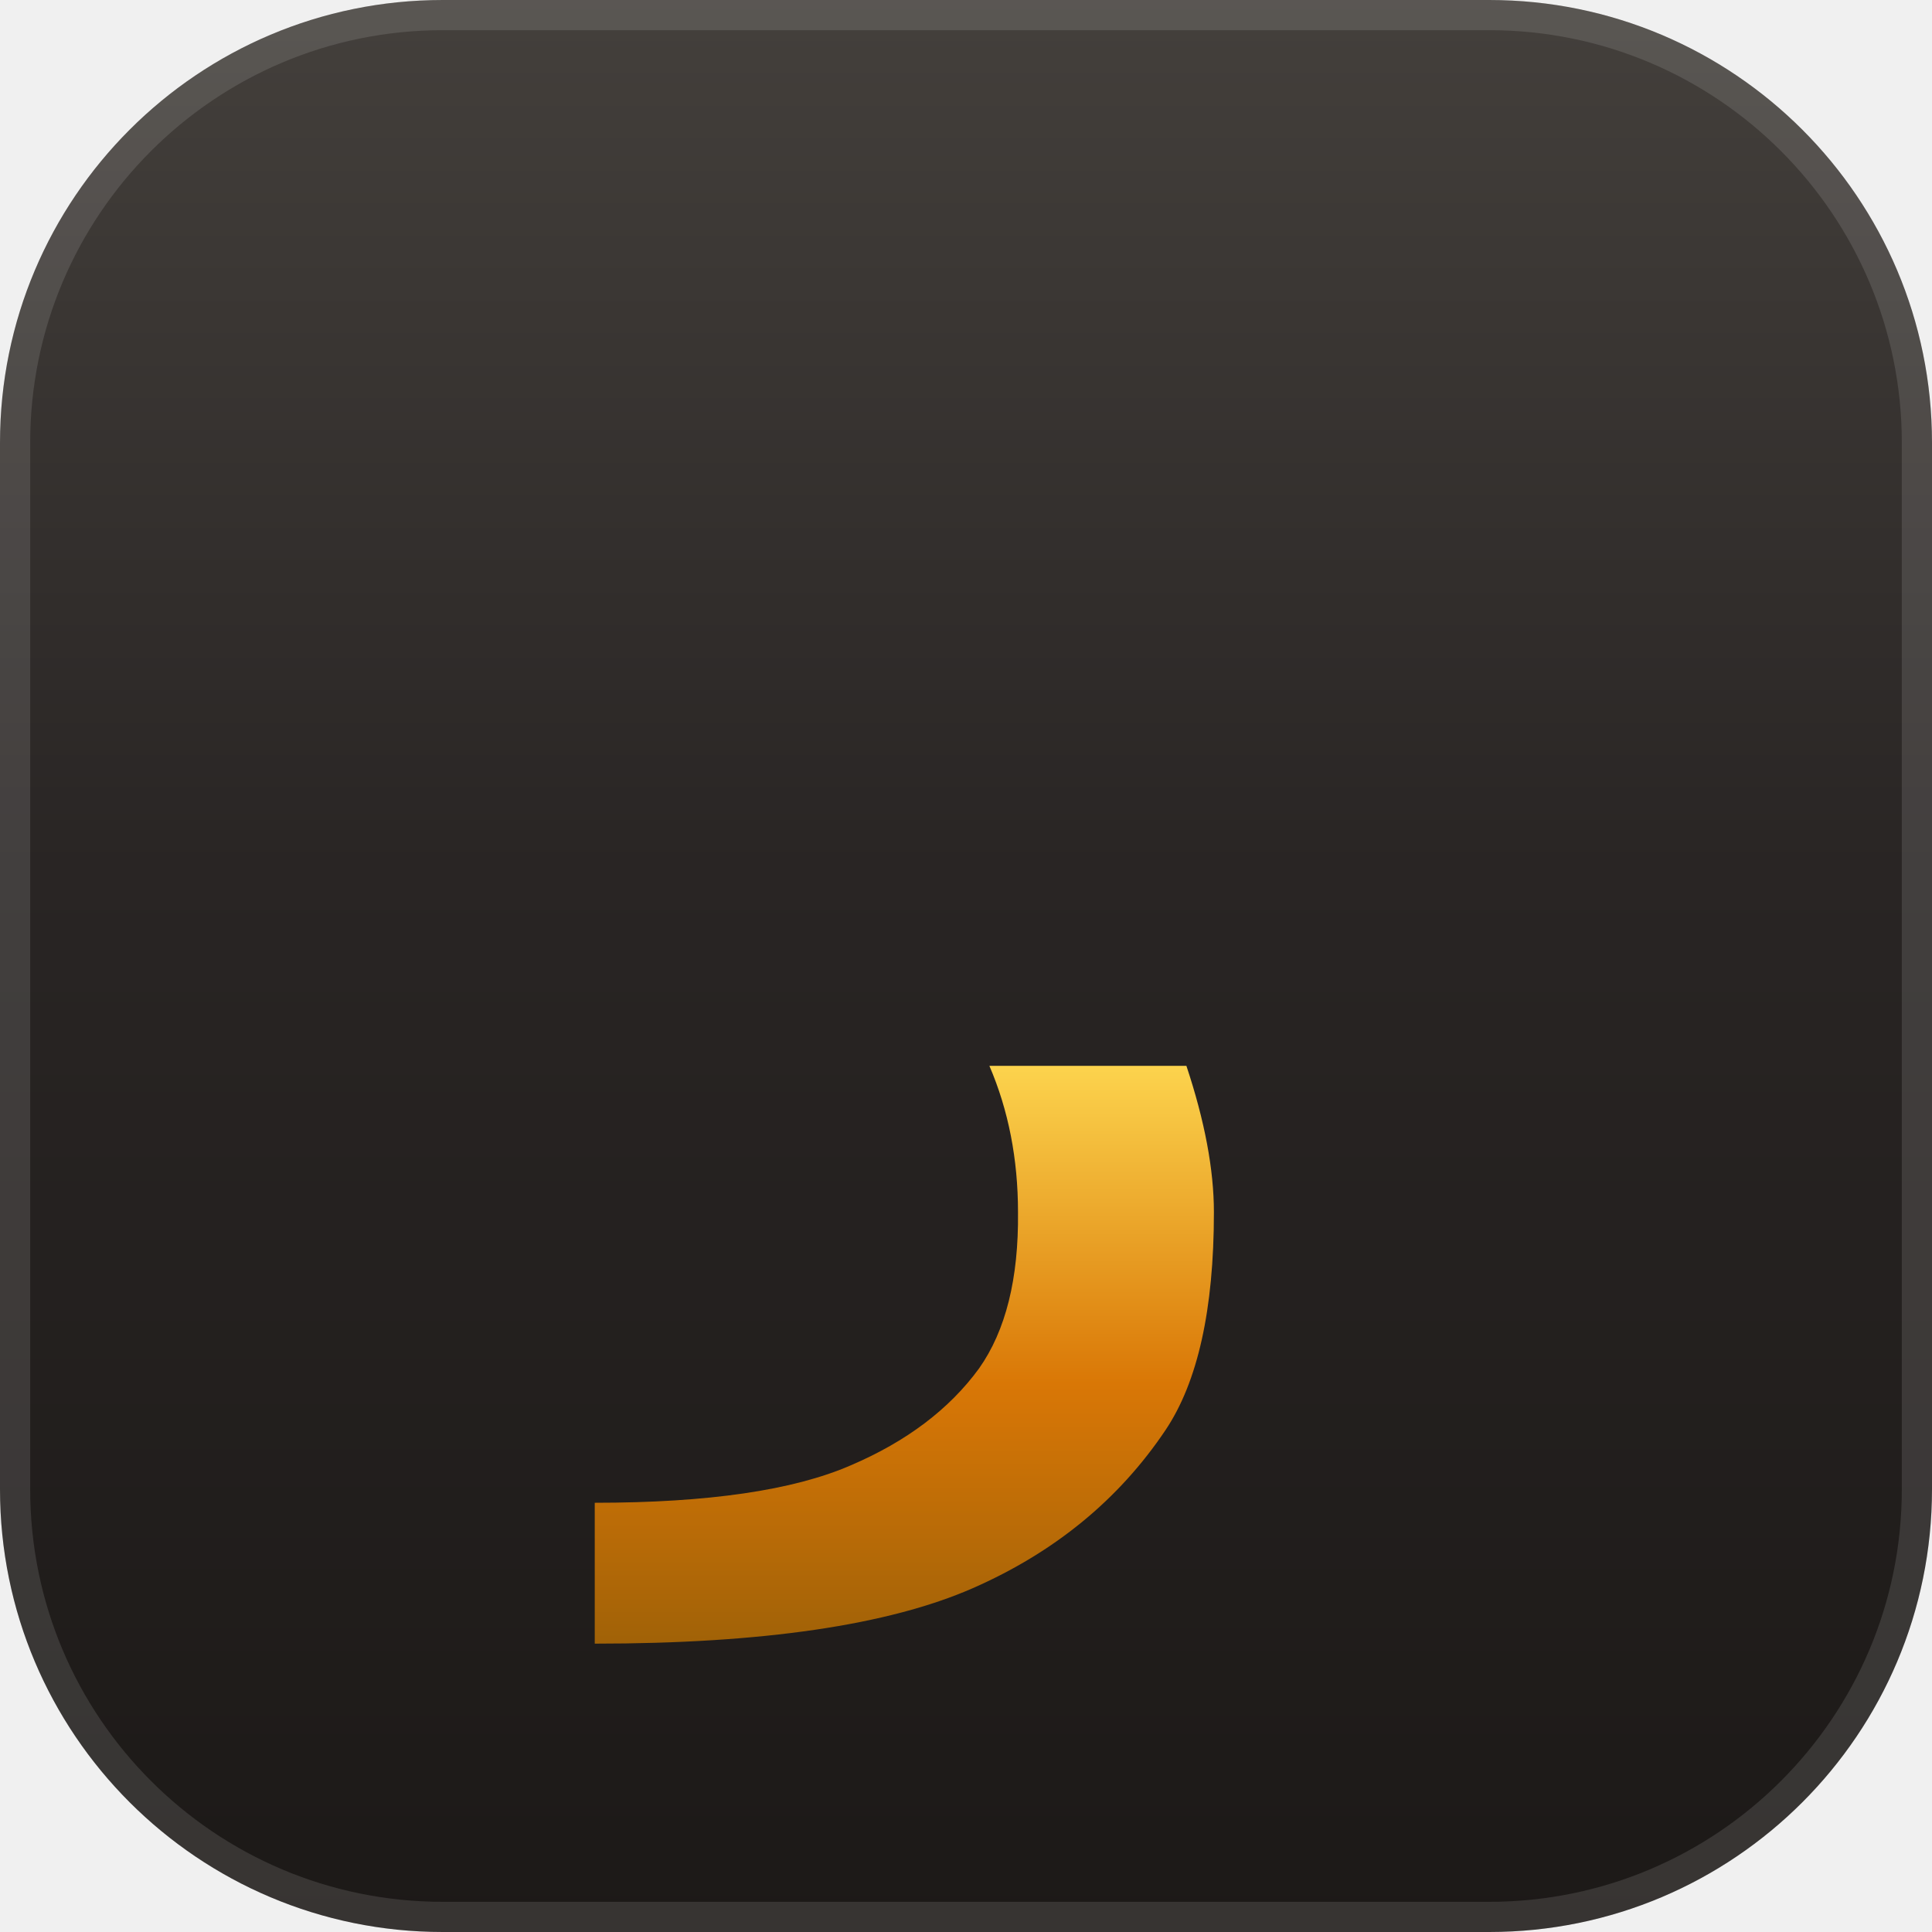
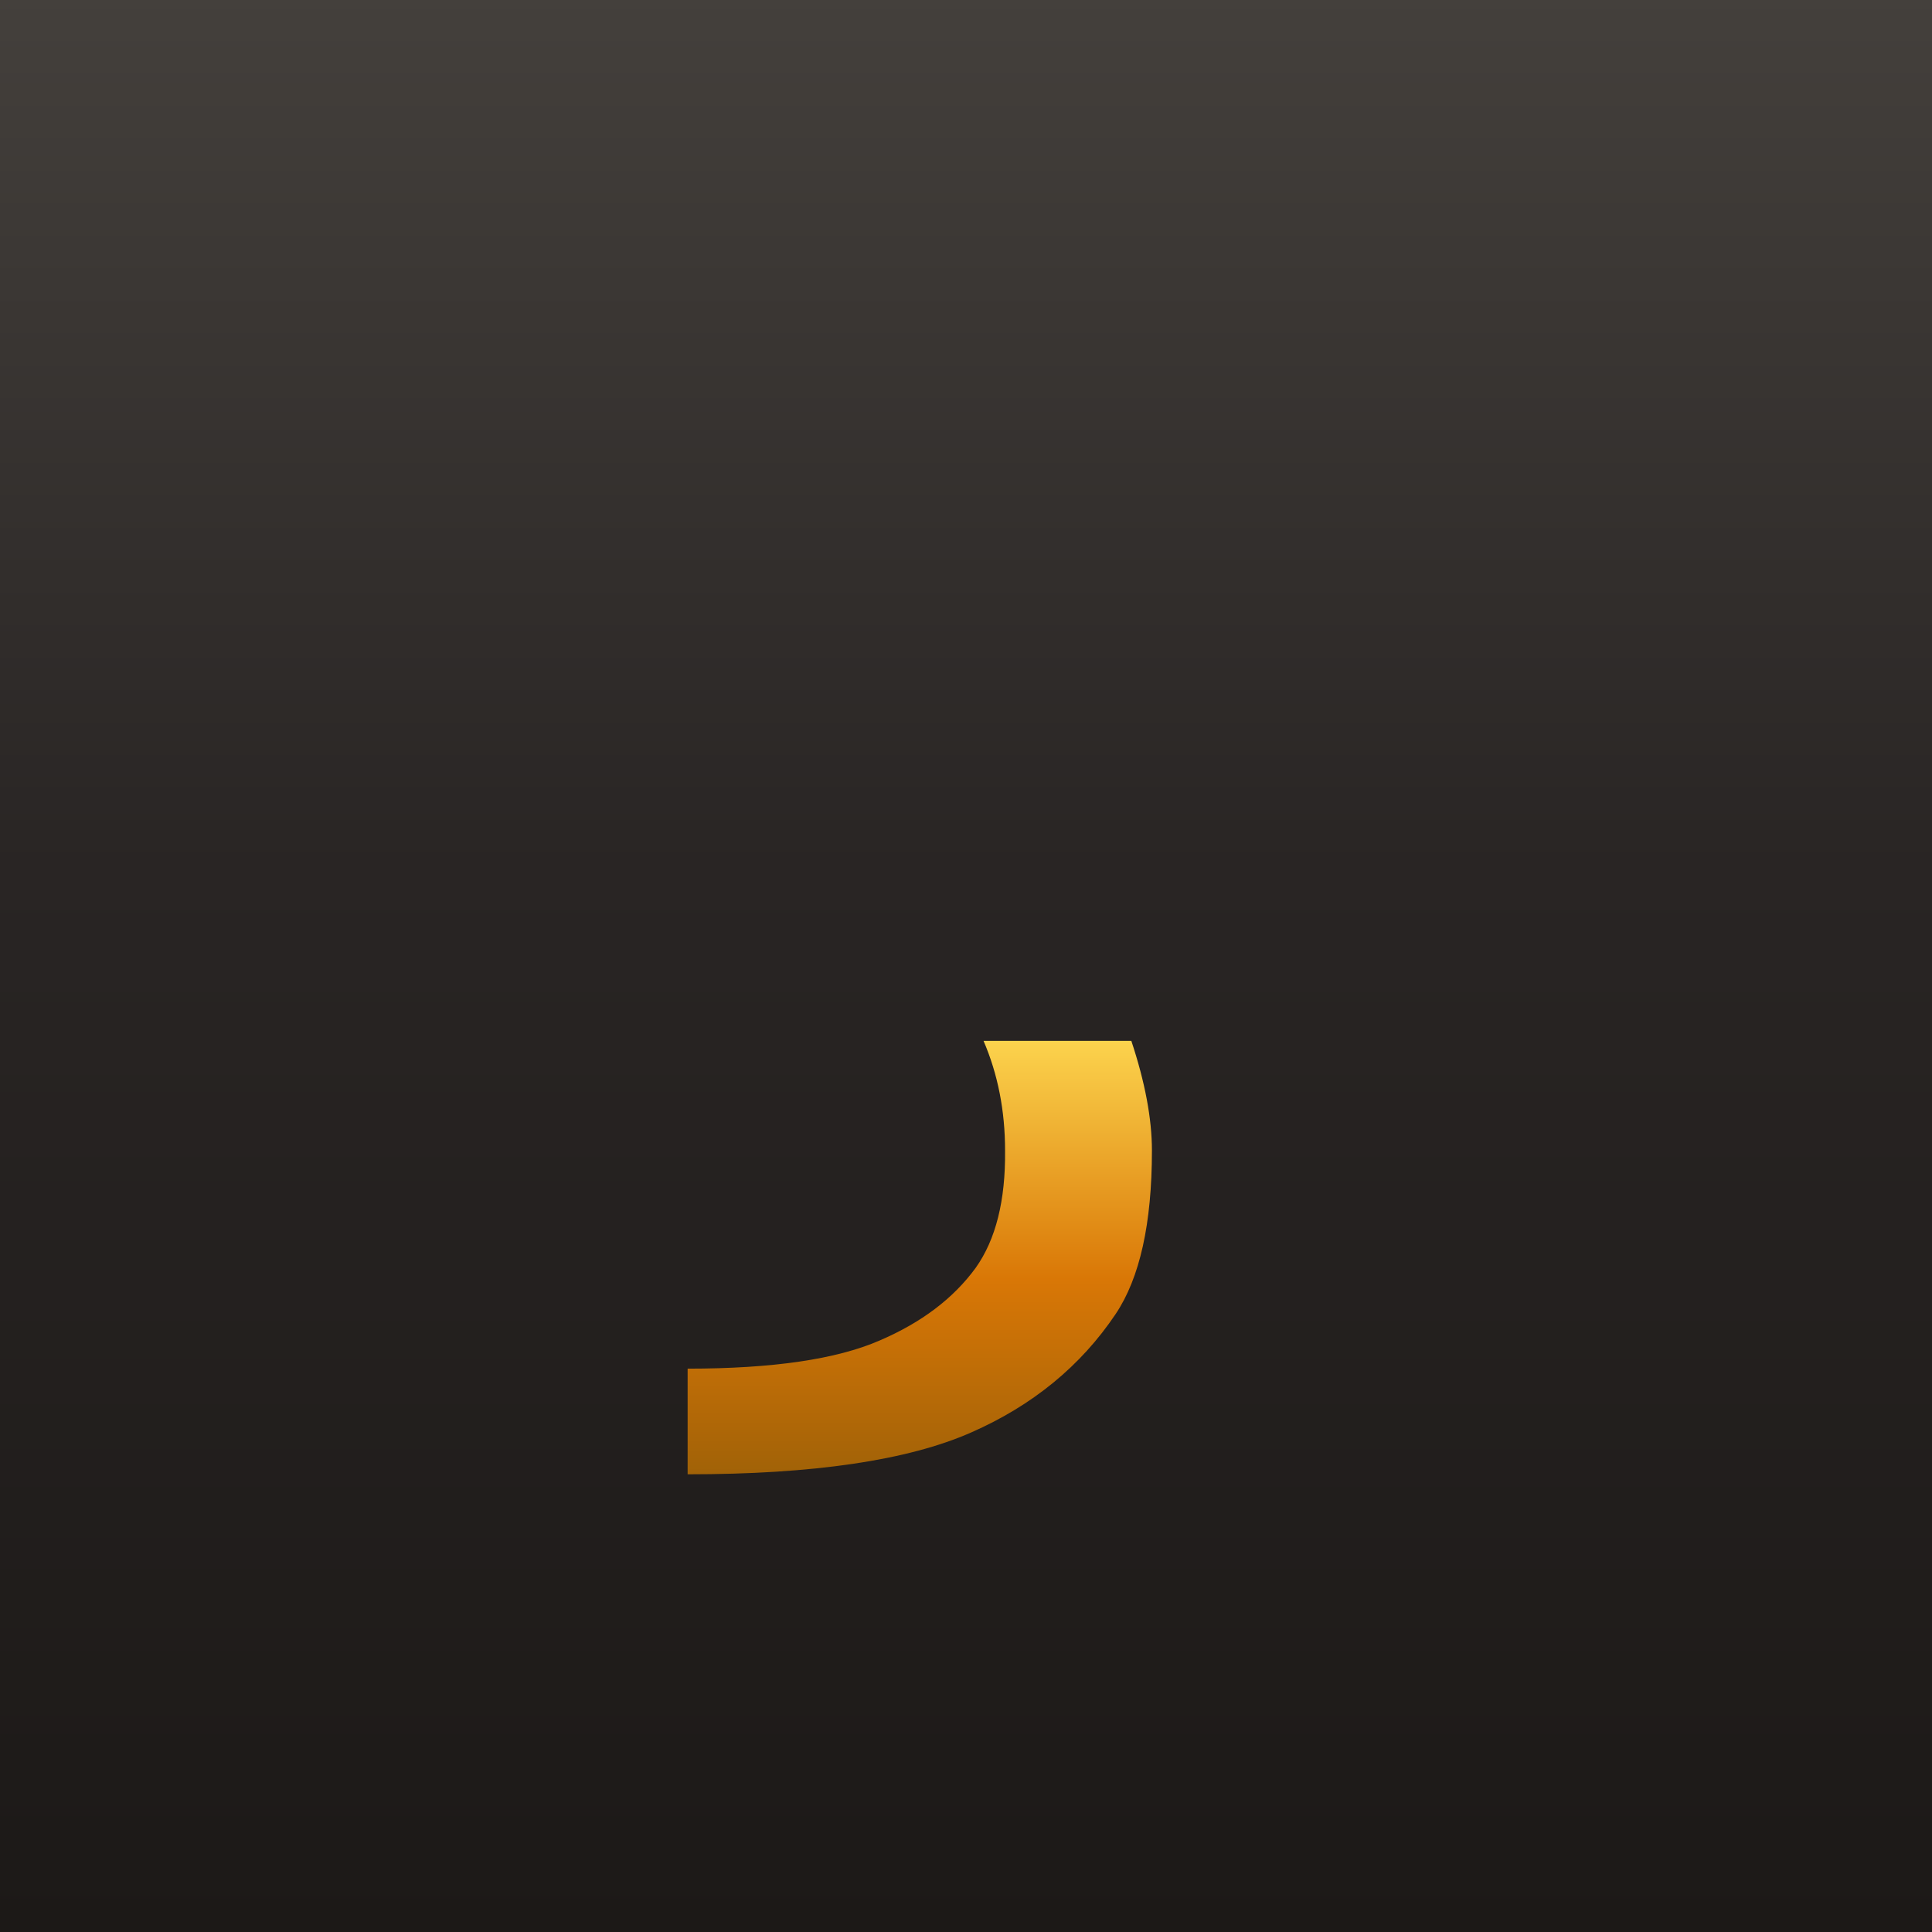
<svg xmlns="http://www.w3.org/2000/svg" viewBox="0 0 192 192" role="img" aria-label="رشن">
  <defs>
    <linearGradient id="bg" x1="0" y1="0" x2="0" y2="1">
      <stop offset="0" stop-color="#44403C" />
      <stop offset="45%" stop-color="#292524" />
      <stop offset="100%" stop-color="#1C1917" />
    </linearGradient>
    <linearGradient id="gold" x1="0" y1="0" x2="0" y2="1">
      <stop offset="0" stop-color="#FCD34D" />
      <stop offset="55%" stop-color="#D97706" />
      <stop offset="100%" stop-color="#A16207" />
    </linearGradient>
  </defs>
-   <rect width="192" height="192" rx="44" fill="url(#bg)" />
-   <rect x="1.5" y="1.5" width="189" height="189" rx="42.5" fill="none" stroke="#FFFFFF" stroke-opacity=".12" stroke-width="3" />
-   <text x="96" y="136" font-family="Tahoma, Arial, sans-serif" font-size="112" font-weight="bold" fill="url(#gold)" text-anchor="middle">ر</text>
+   <rect width="192" height="192" fill="url(#bg)" />
+   <text x="96" y="126" font-family="Tahoma, Arial, sans-serif" font-size="84" font-weight="bold" fill="url(#gold)" text-anchor="middle">ر</text>
</svg>
